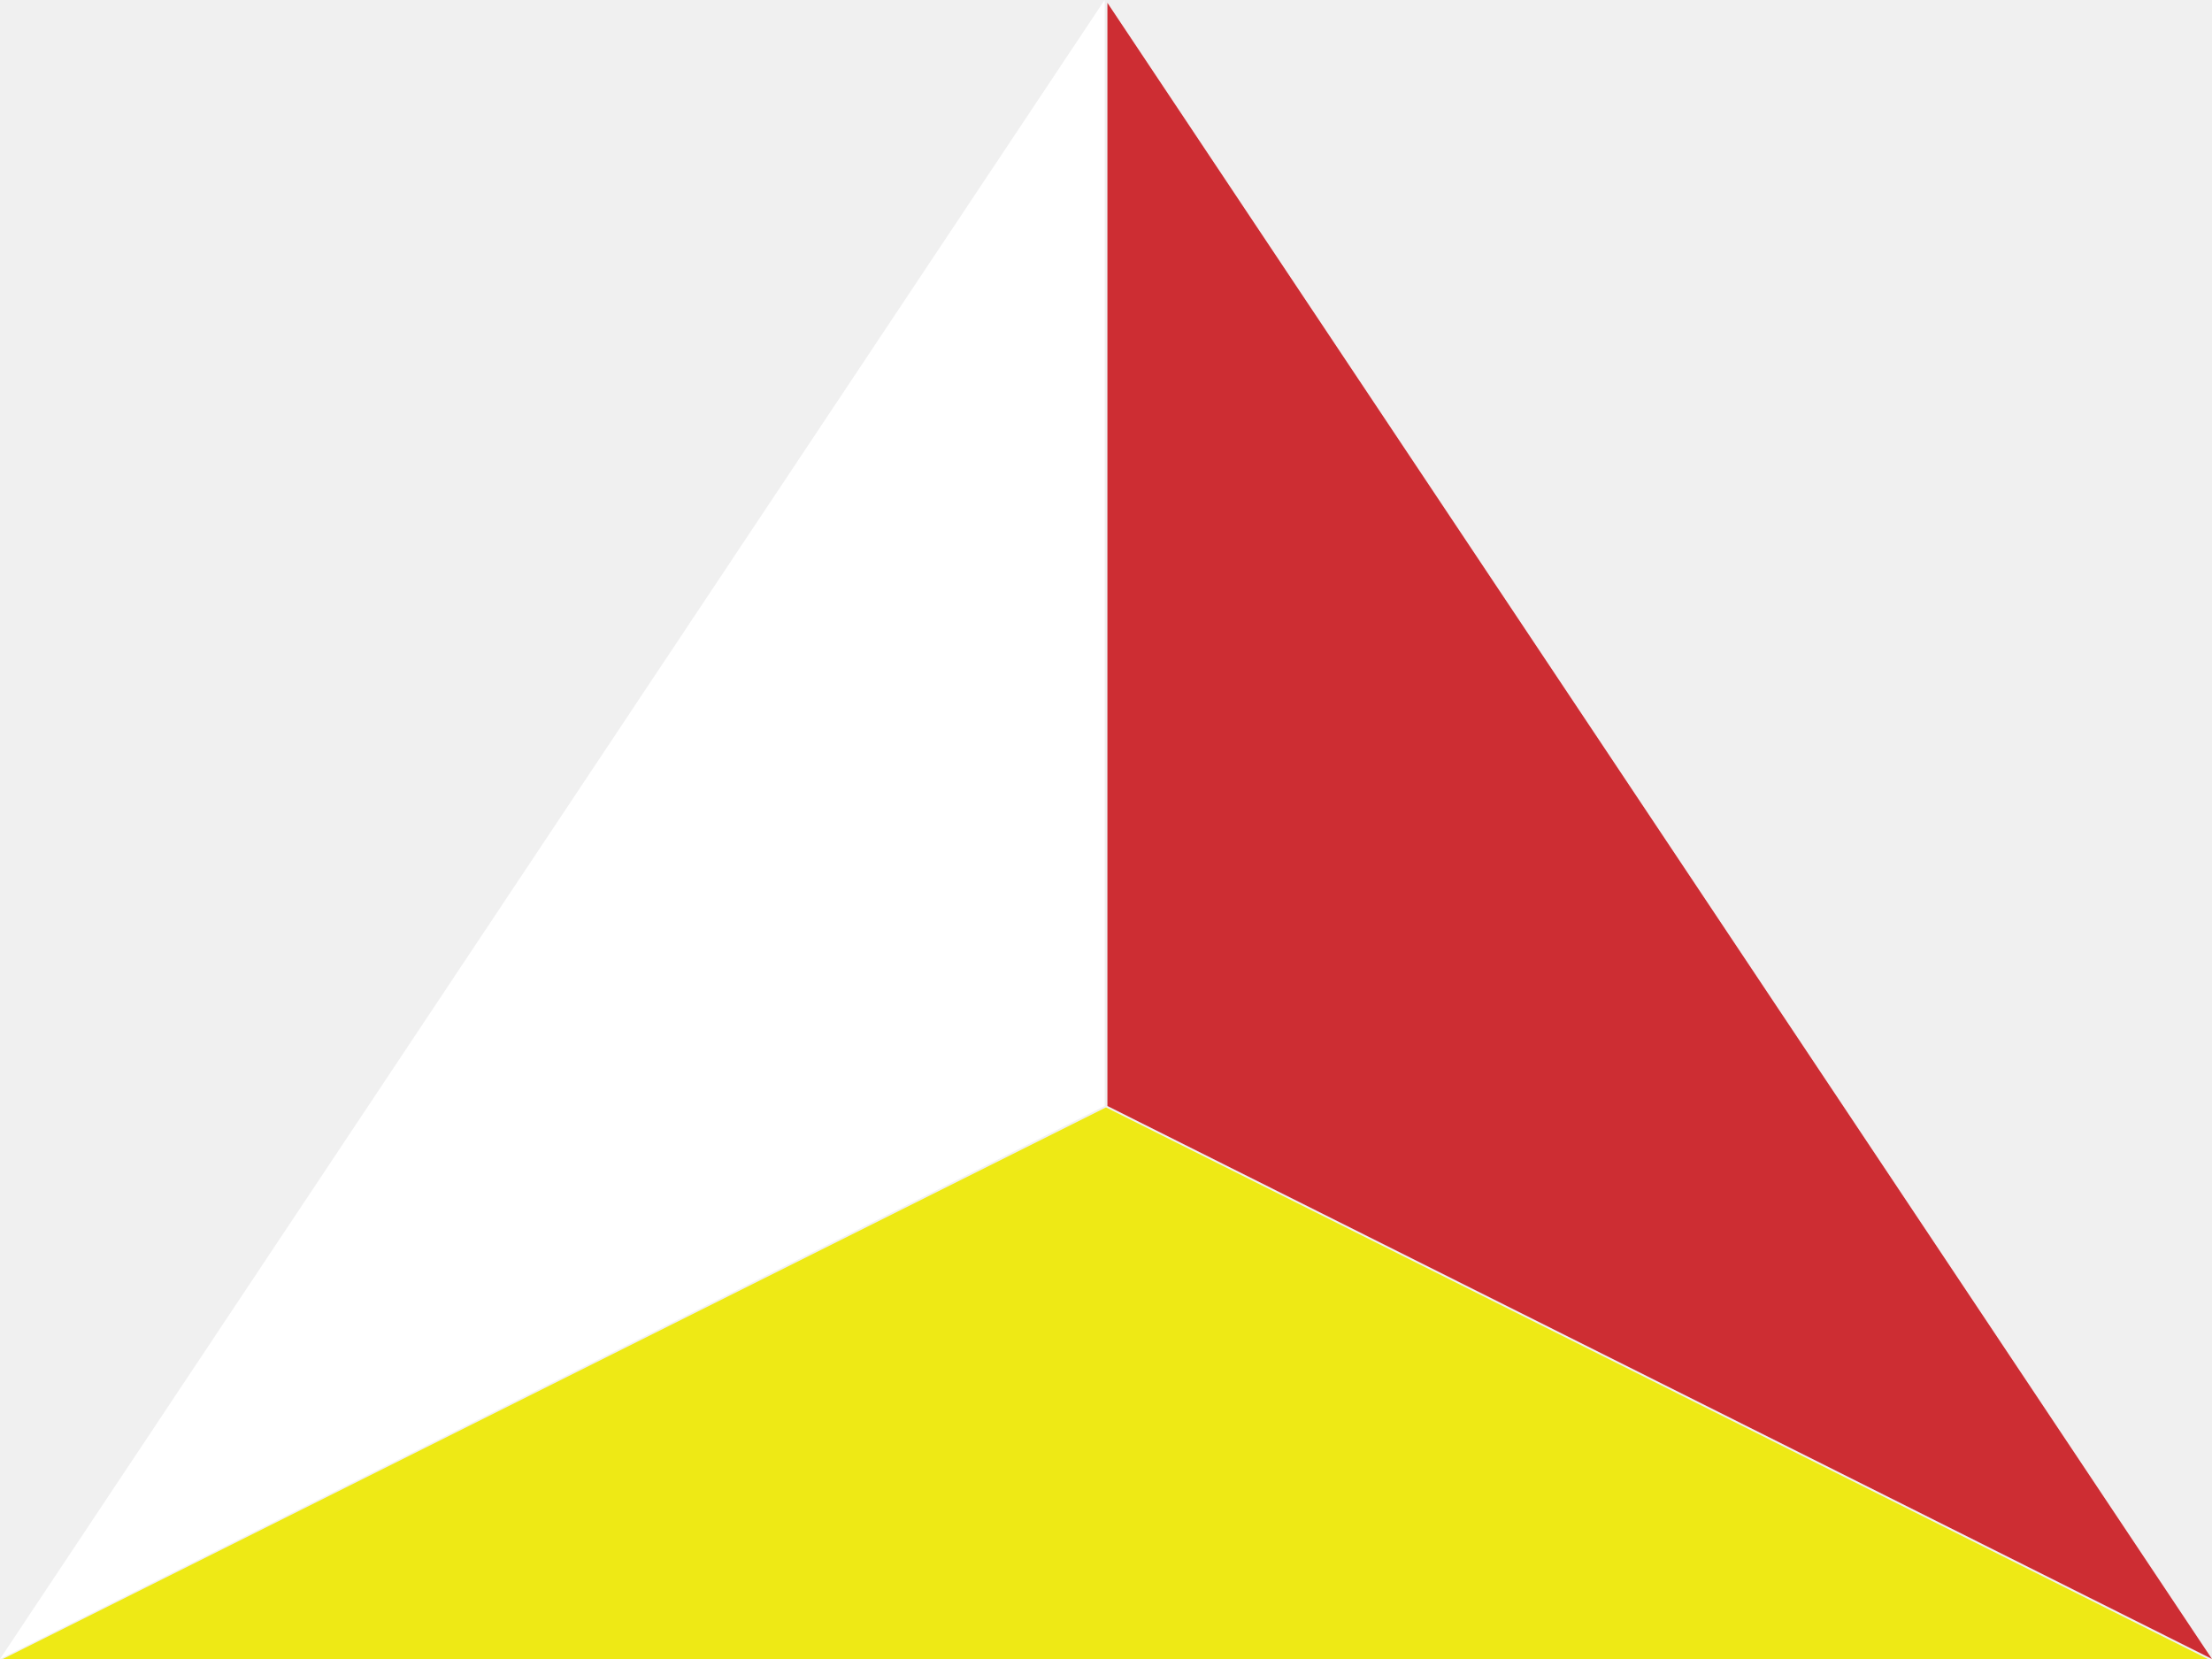
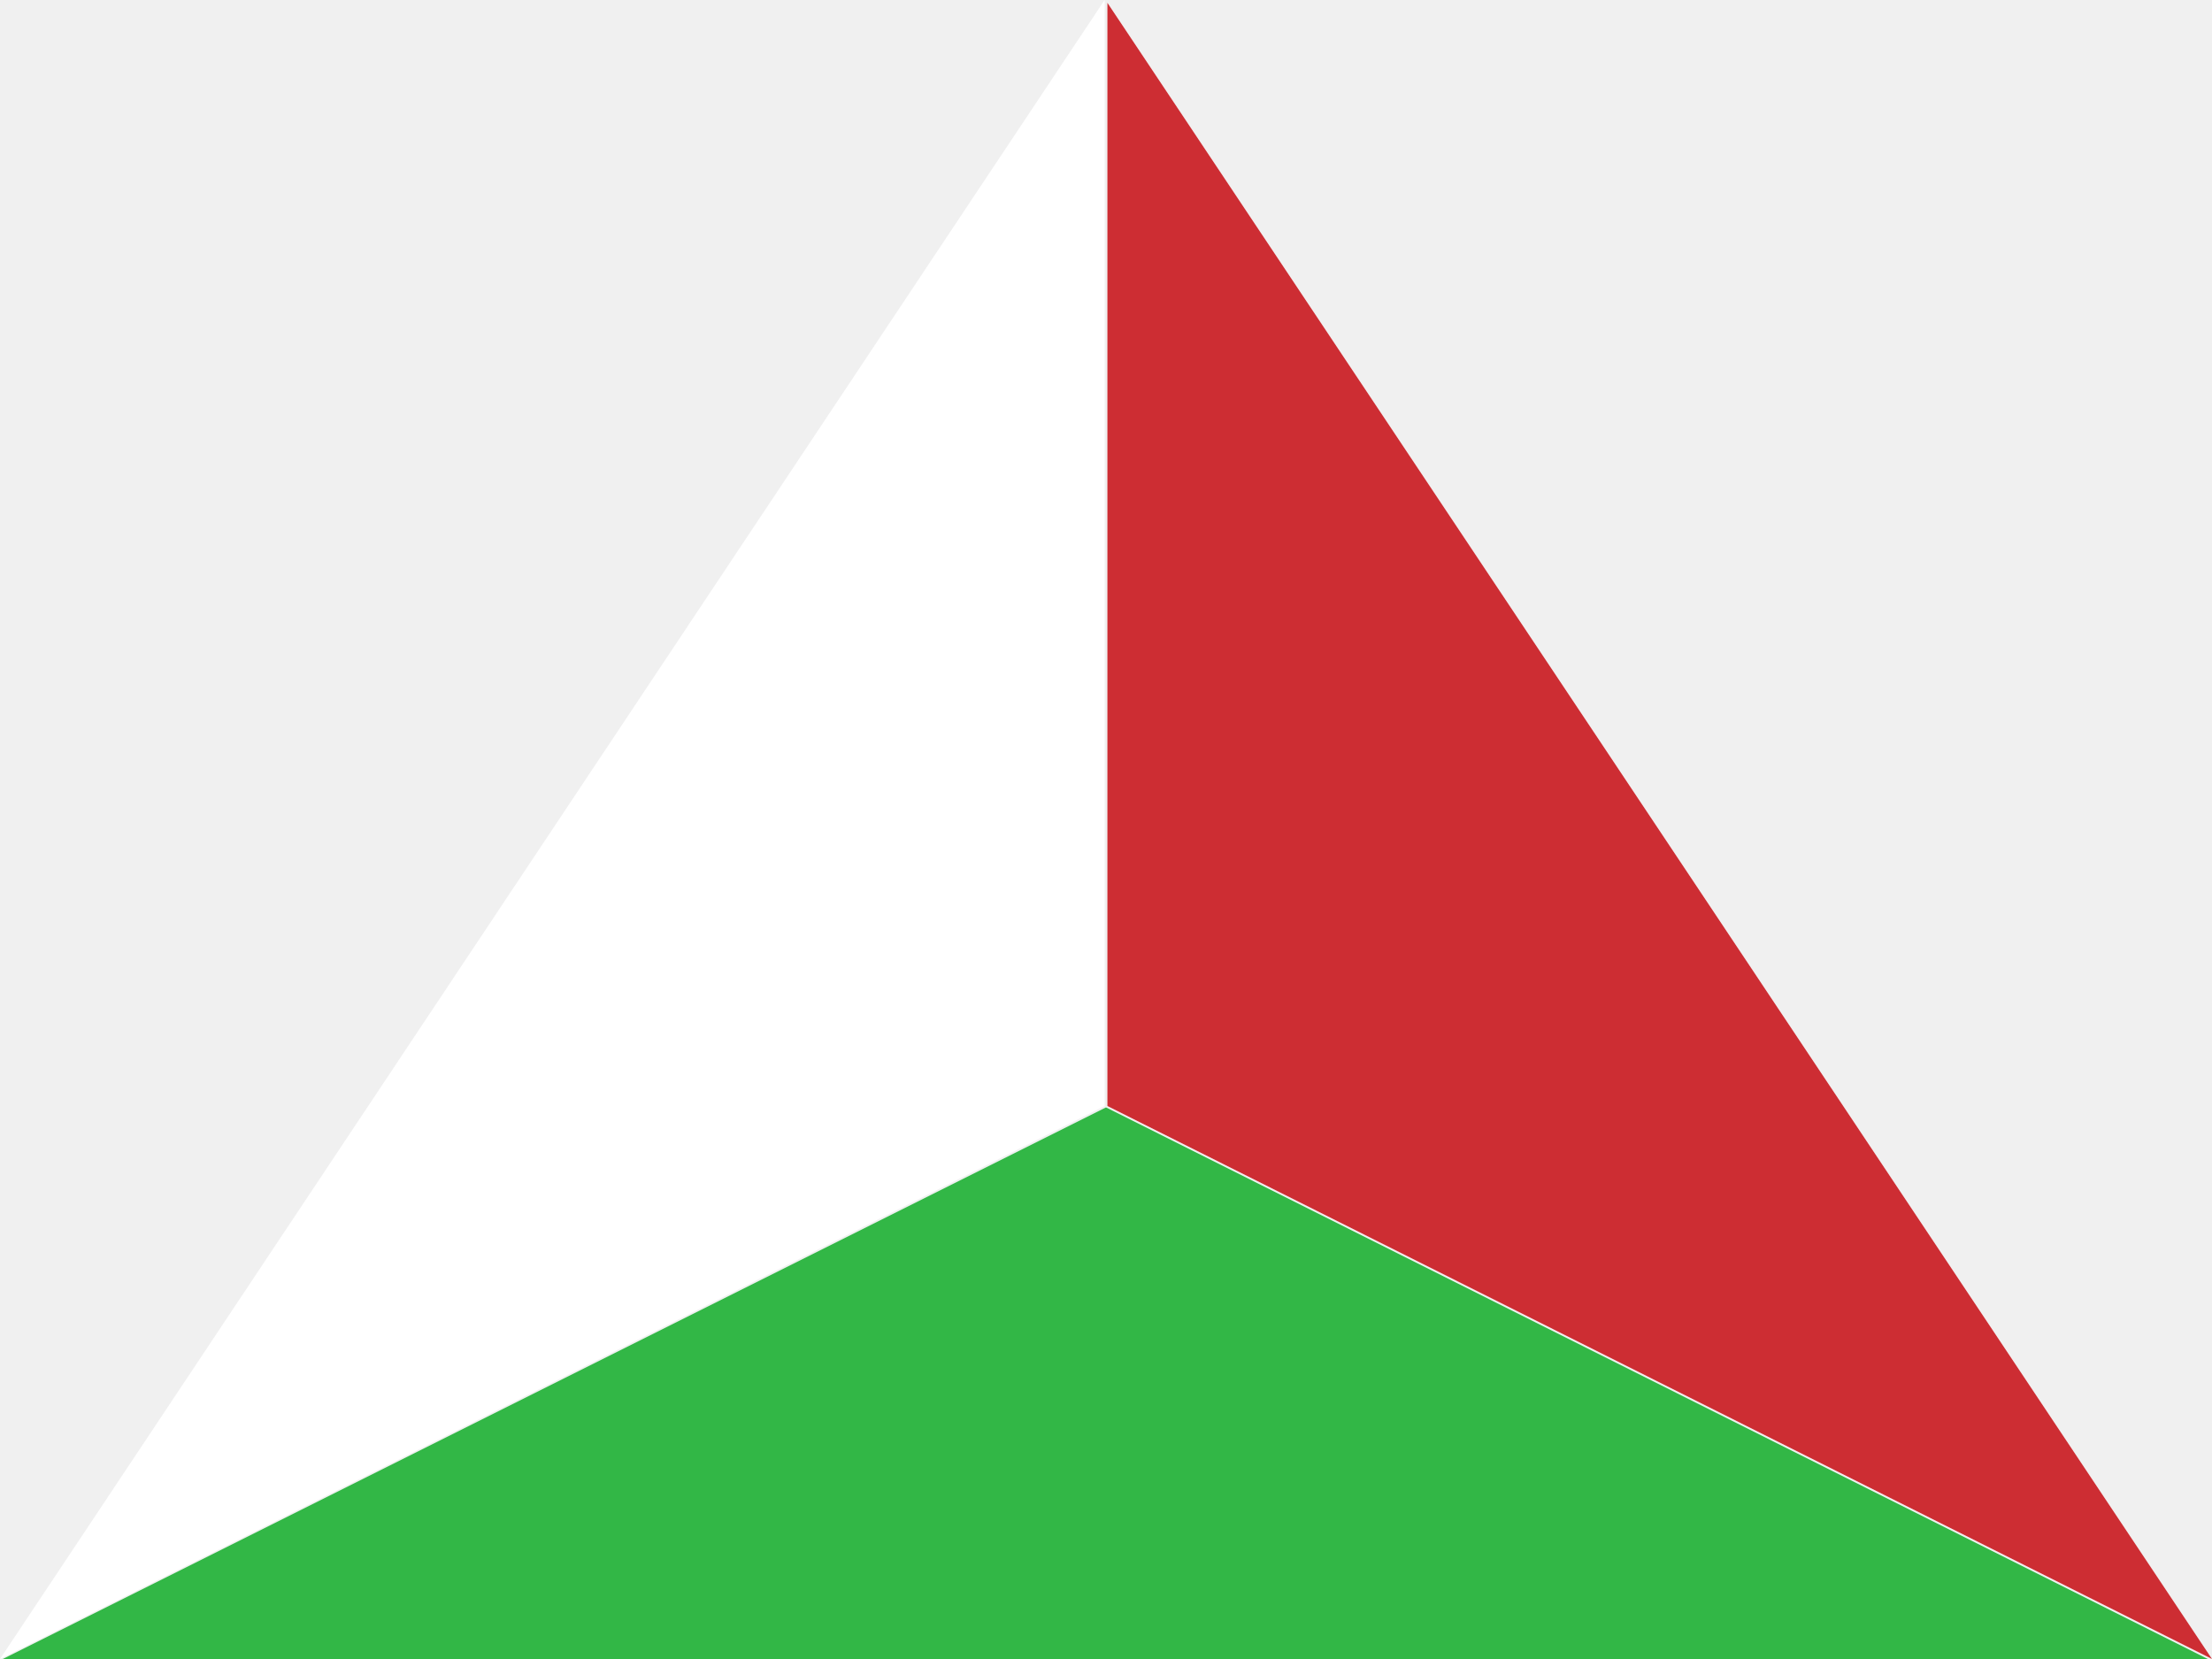
<svg xmlns="http://www.w3.org/2000/svg" width="16" height="12" viewBox="0 0 16 12">
  <polygon points="8 8.01 0.02 12 15.97 12 8 8.01" fill="#fff" />
  <polygon points="7.99 8 7.99 0 7.99 0 0 12 0 12 0 12 7.99 8" fill="#fff" />
  <polygon points="8.01 0.02 8.01 8 16 12 16 12 16 12 8.01 0.02" fill="#fff" />
-   <polygon points="8 8.01 0.02 12 15.97 12 8 8.01" fill="#eee915" />
+   <polygon points="8 8.01 0.02 12 15.97 12 8 8.01" fill="#32b746" />
  <polygon points="7.99 8 7.99 0 7.99 0 0 12 0 12 0 12 7.99 8" fill="#f9a33d" opacity="0" />
  <polygon points="8.01 0.02 8.01 8 16 12 16 12 16 12 8.01 0.02" fill="#CD2D33" />
</svg>
